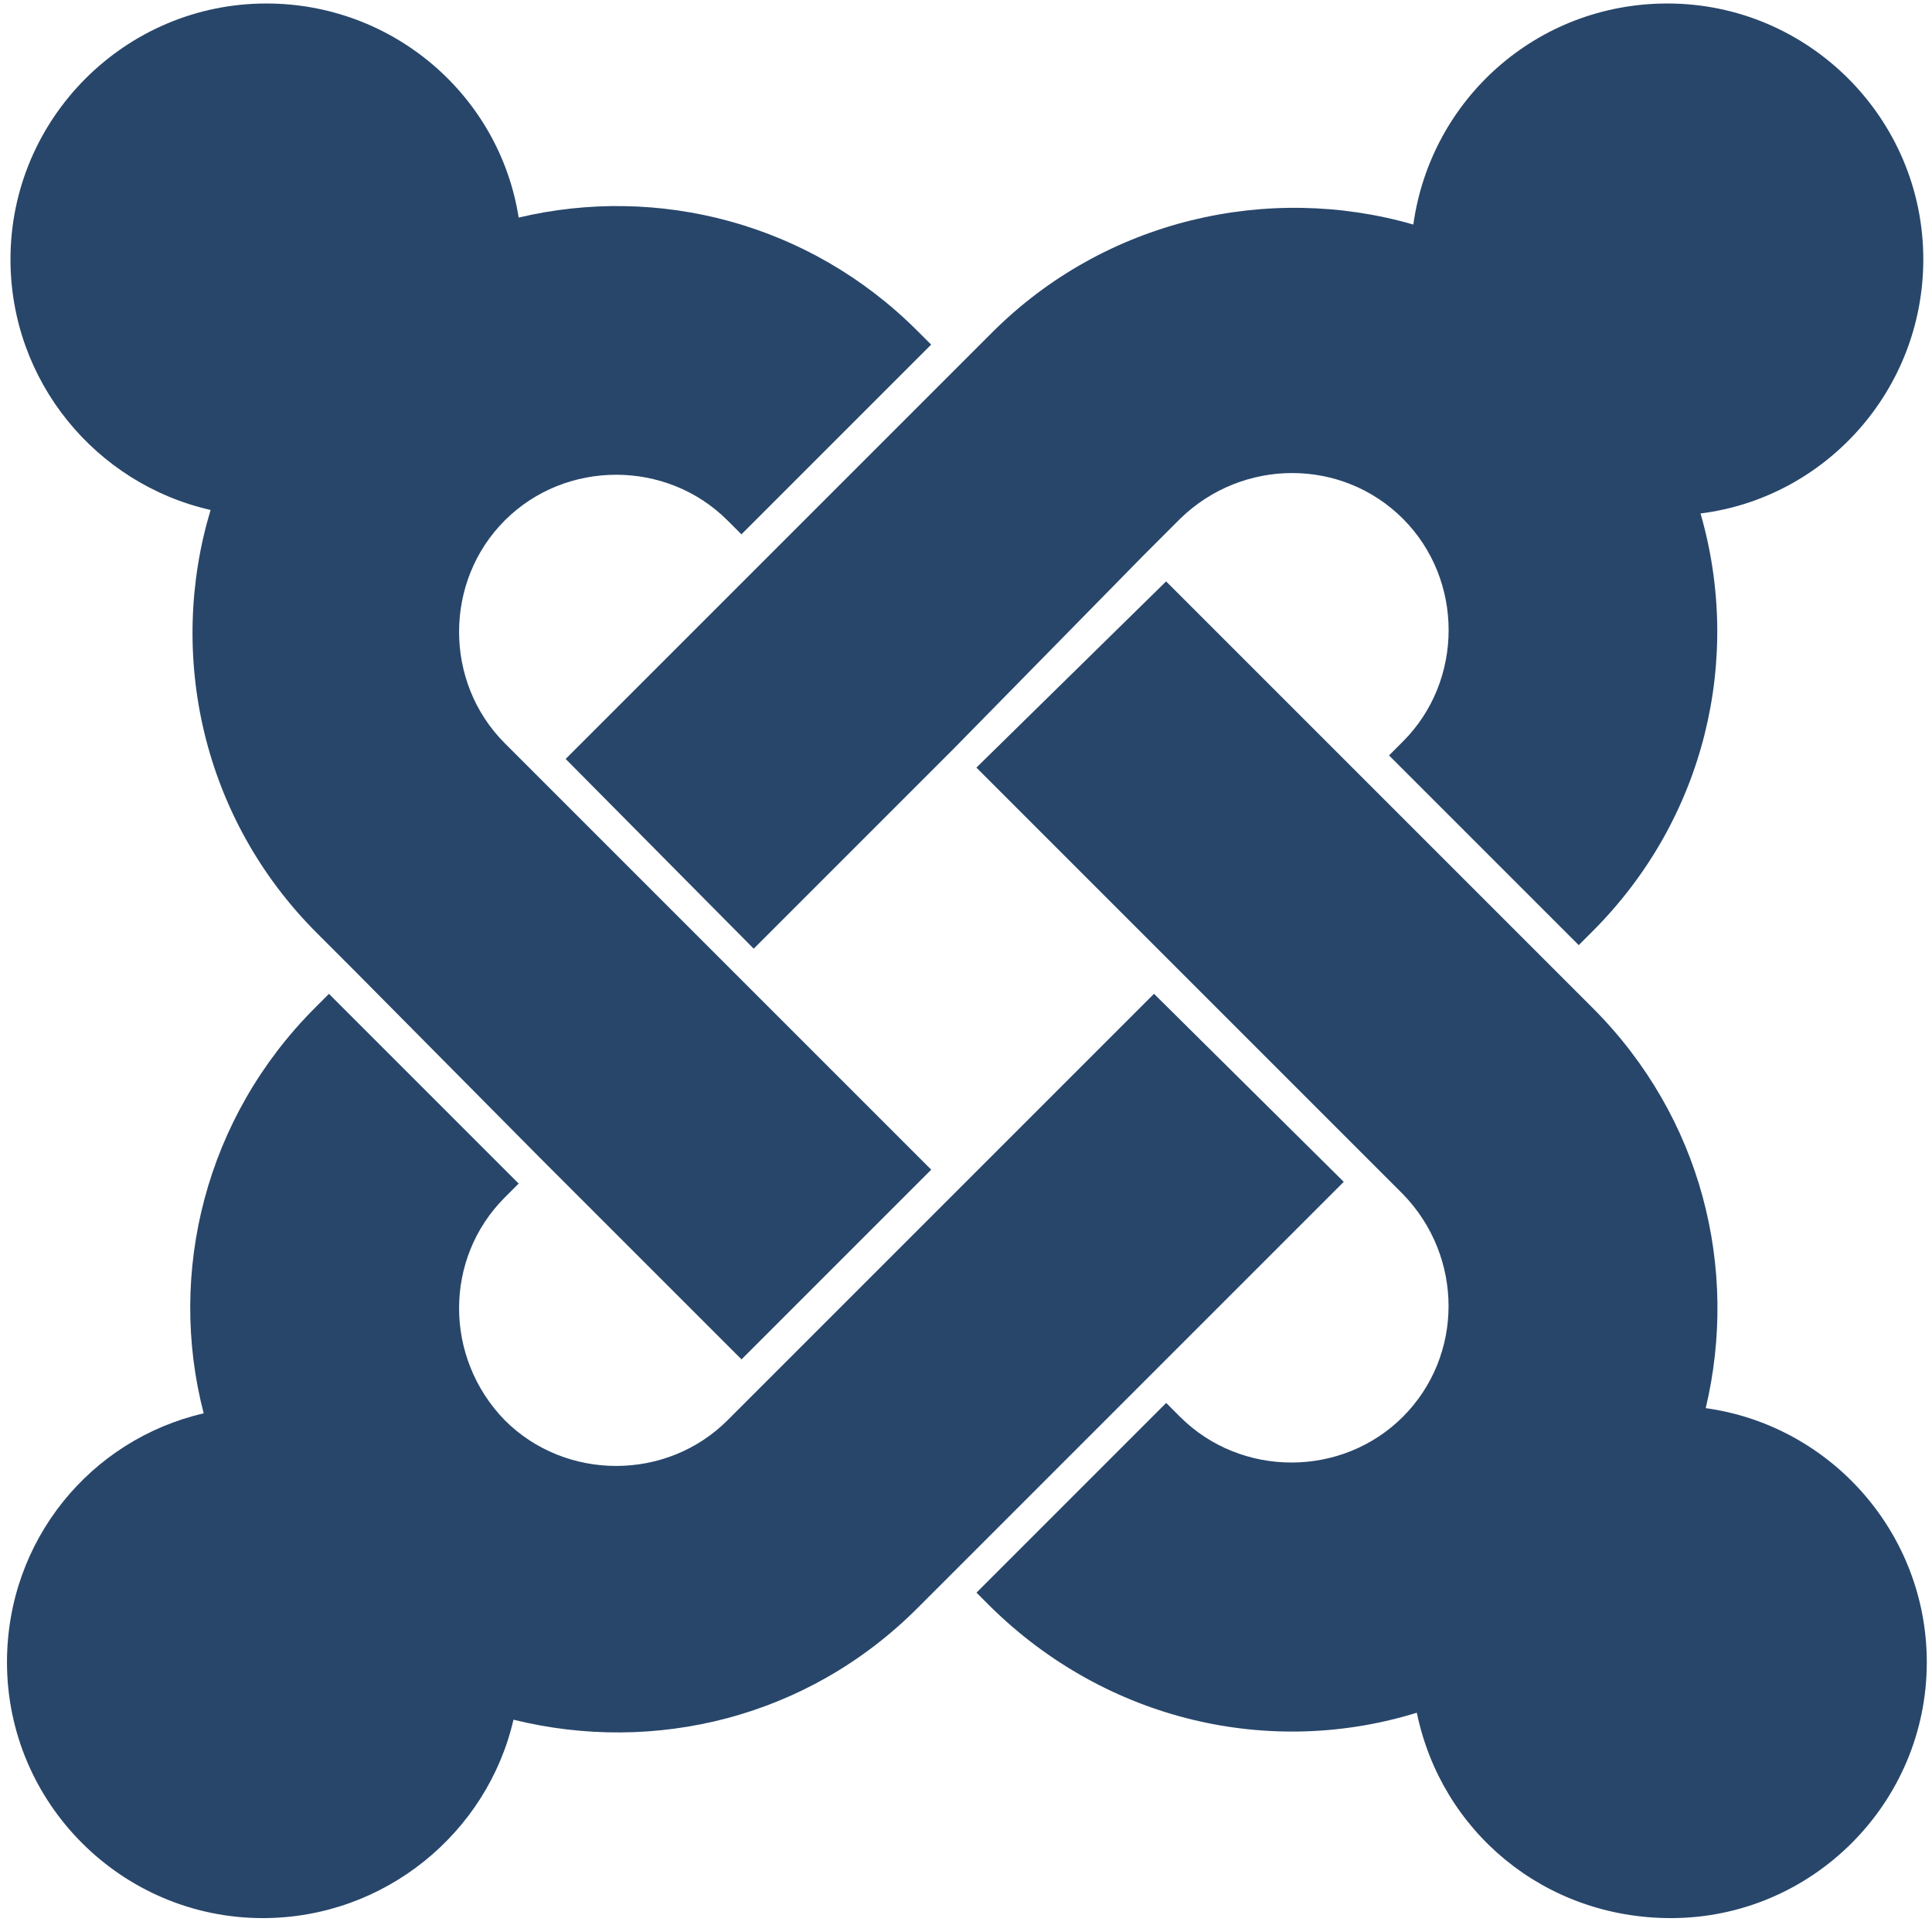
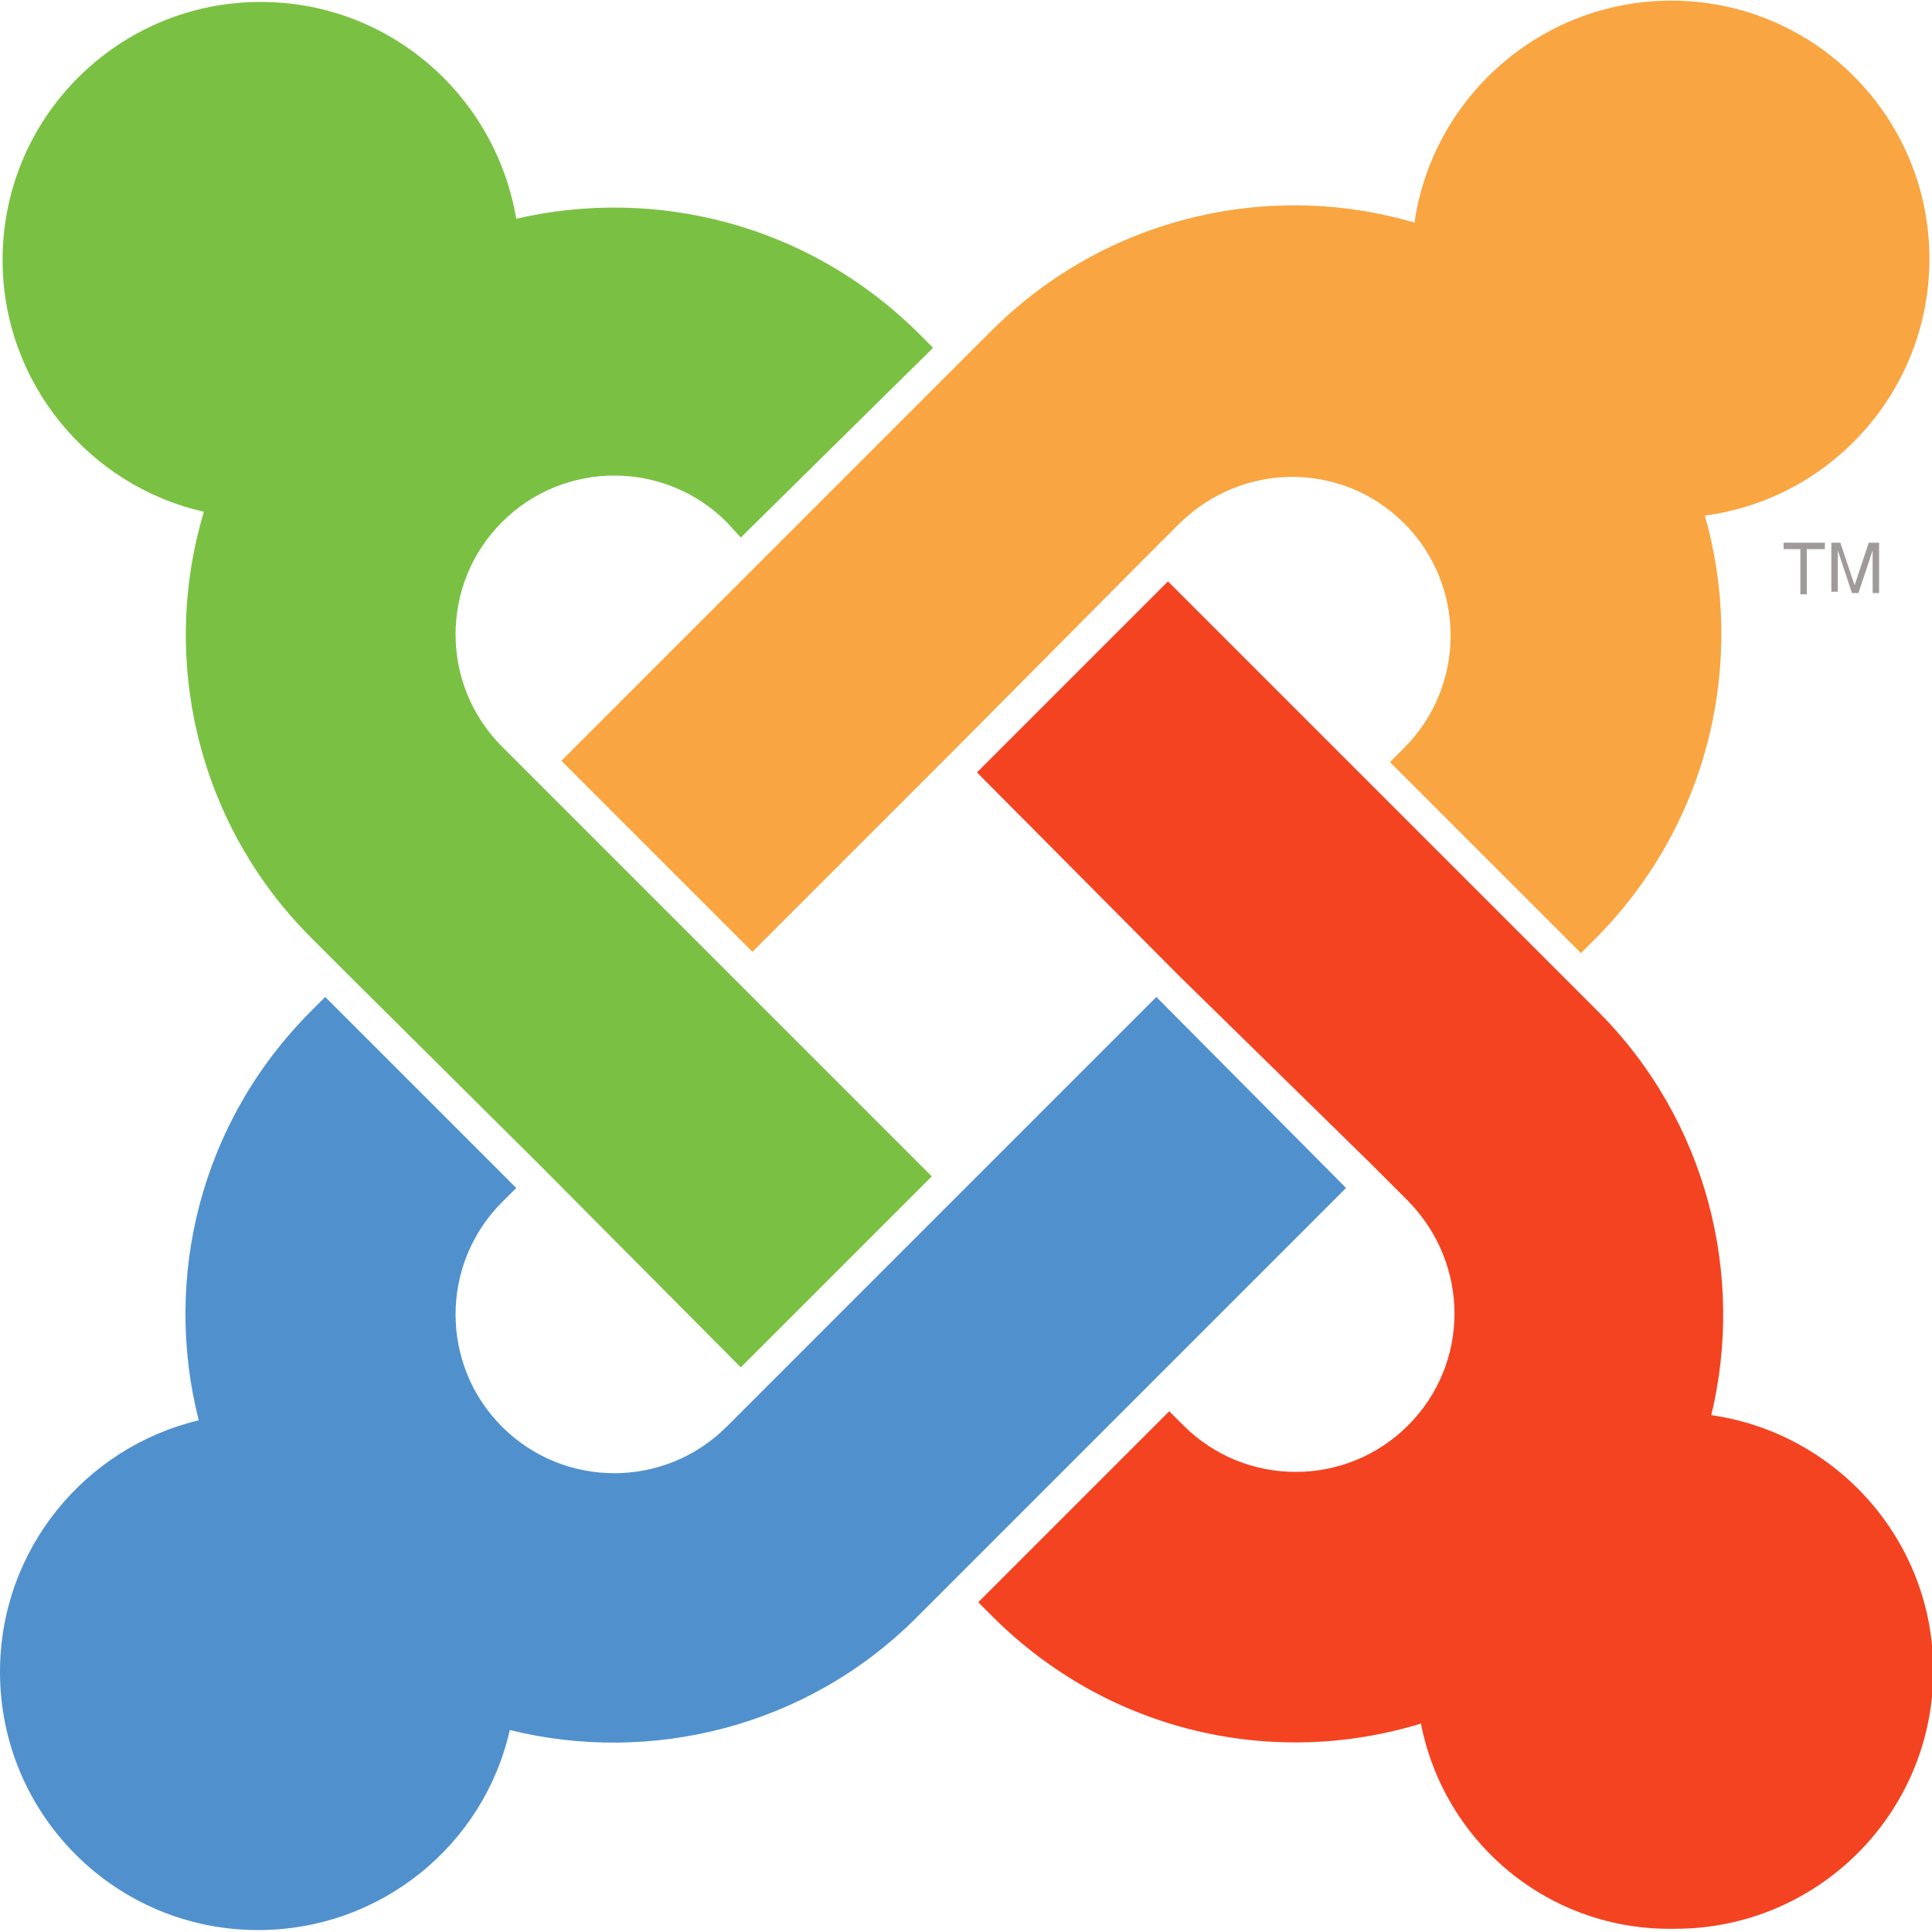
- <svg xmlns="http://www.w3.org/2000/svg" width="26" height="26" viewBox="0 0 26 26">
-   <g fill="none" fill-rule="evenodd">
-     <g fill-rule="nonzero">
-       <g>
-         <g>
-           <g>
-             <path d="M4.755 13.047l-.492-.492C2.717 11.009 2.249 8.807 2.834 6.863 1.288 6.512.141 5.13.141 3.49c0-1.897 1.546-3.443 3.443-3.443 1.71 0 3.139 1.241 3.396 2.881 1.874-.445 3.912.07 5.364 1.523l.187.187L9.978 7.191l-.187-.187c-.82-.82-2.178-.82-2.998 0s-.82 2.178 0 2.998l.492.492 2.553 2.553 2.694 2.694-2.553 2.553L7.285 15.6l-2.53-2.553z" fill="#28466a" class="j-green" />
-             <path d="M7.613 10.213l2.694-2.694 2.553-2.553.492-.492c1.523-1.523 3.724-2.014 5.668-1.452.234-1.686 1.663-2.975 3.42-2.975 1.897 0 3.443 1.546 3.443 3.443 0 1.757-1.312 3.209-2.998 3.42.562 1.944.07 4.099-1.452 5.622l-.187.187-2.553-2.553.187-.187c.82-.82.82-2.178 0-2.998s-2.155-.82-2.998 0l-.492.492-2.553 2.6-2.694 2.694-2.53-2.553z" fill="#28466a" class="j-orange" />
-             <path d="M19.067 23.049c-1.968.609-4.169.117-5.739-1.429l-.187-.187 2.553-2.553.187.187c.82.82 2.178.82 2.998 0s.82-2.155 0-2.998l-.492-.492-2.553-2.553-2.694-2.694 2.553-2.506 2.694 2.694 2.553 2.553.492.492c1.476 1.476 1.968 3.514 1.523 5.387 1.686.234 2.975 1.686 2.975 3.42 0 1.897-1.546 3.443-3.443 3.443-1.71 0-3.092-1.171-3.42-2.764z" fill="#28466a" class="j-red" />
-             <path d="M18.083 15.905l-2.694 2.694-2.553 2.553-.492.492c-1.476 1.476-3.537 1.968-5.434 1.499-.351 1.523-1.733 2.67-3.373 2.67-1.897 0-3.443-1.546-3.443-3.443 0-1.64 1.124-2.998 2.647-3.35-.492-1.897.023-3.982 1.499-5.458l.187-.187 2.553 2.553-.187.187c-.82.82-.82 2.155 0 2.998.82.82 2.178.82 2.998 0l.492-.492 2.553-2.553 2.694-2.694 2.553 2.53z" fill="#28466a" class="j-blue" />
-           </g>
-         </g>
-       </g>
-     </g>
+ <svg xmlns="http://www.w3.org/2000/svg" viewBox="0 0 149.7 149.6" width="30px" height="30px">
+   <style>.st0{fill:#a09b9a}</style>
+   <path class="st0" d="M141.4 42v.5H140V46h-.5v-3.5h-1.3V42h3.2z" />
+   <path class="st0" d="M141.8 42h.8l1.1 3.3 1.1-3.3h.8v3.9h-.5v-2.3-.4-.6l-1.1 3.3h-.5l-1.1-3.3V45.8h-.5V42z" />
+   <g>
+     <path d="M27 75.5l-2.9-2.9c-8.9-8.9-11.7-21.7-8.3-33C6.9 37.6.2 29.6.2 20.1c0-11.1 9-20 20-20 10 0 18.2 7.3 19.8 16.8 10.8-2.5 22.6.4 31.1 8.8l1.2 1.2-14.9 14.7-1.1-1.2c-4.8-4.8-12.6-4.8-17.4 0-4.8 4.8-4.8 12.6 0 17.4l2.9 2.9 14.8 14.8 15.6 15.6-14.8 14.8-15.6-15.7L27 75.5z" fill="#7ac143" />
+     <path d="M43.5 58.9l15.6-15.6 14.8-14.8 2.9-2.9c8.9-8.9 21.6-11.7 32.8-8.4C111 7.5 119.4 0 129.5 0c11.1 0 20 9 20 20 0 10.2-7.6 18.6-17.4 19.9 3.2 11.2.4 23.8-8.4 32.7l-1.2 1.2L107.7 59l1.1-1.1c4.8-4.8 4.8-12.6 0-17.4-4.8-4.8-12.5-4.8-17.4 0l-2.9 2.9-14.6 14.7-15.6 15.6-14.8-14.8z" fill="#f9a541" />
+     <path d="M110.1 133.5c-11.4 3.5-24.2.7-33.2-8.3l-1.1-1.1 14.8-14.8 1.1 1.1c4.8 4.8 12.6 4.8 17.4 0 4.8-4.8 4.8-12.5 0-17.4l-2.9-2.9-14.9-14.6-15.6-15.7L90.5 45l15.6 15.6 14.8 14.8 2.9 2.9c8.5 8.5 11.4 20.5 8.8 31.3 9.7 1.4 17.2 9.7 17.2 19.8 0 11.1-9 20-20 20-9.8.2-17.9-6.7-19.7-15.9z" fill="#f44321" />
+     <path d="M104.3 92l-15.6 15.6-14.8 14.8-2.9 2.9c-8.5 8.5-20.6 11.4-31.5 8.7-2 8.9-10 15.5-19.5 15.5-11.1 0-20-9-20-20 0-9.5 6.6-17.4 15.4-19.5-2.8-11 .1-23.1 8.7-31.7l1.1-1.1L40 92l-1.1 1.1c-4.8 4.8-4.8 12.6 0 17.4 4.8 4.8 12.6 4.8 17.4 0l2.9-2.9L74 92.8l15.6-15.6L104.3 92z" fill="#5091cd" />
  </g>
</svg>
